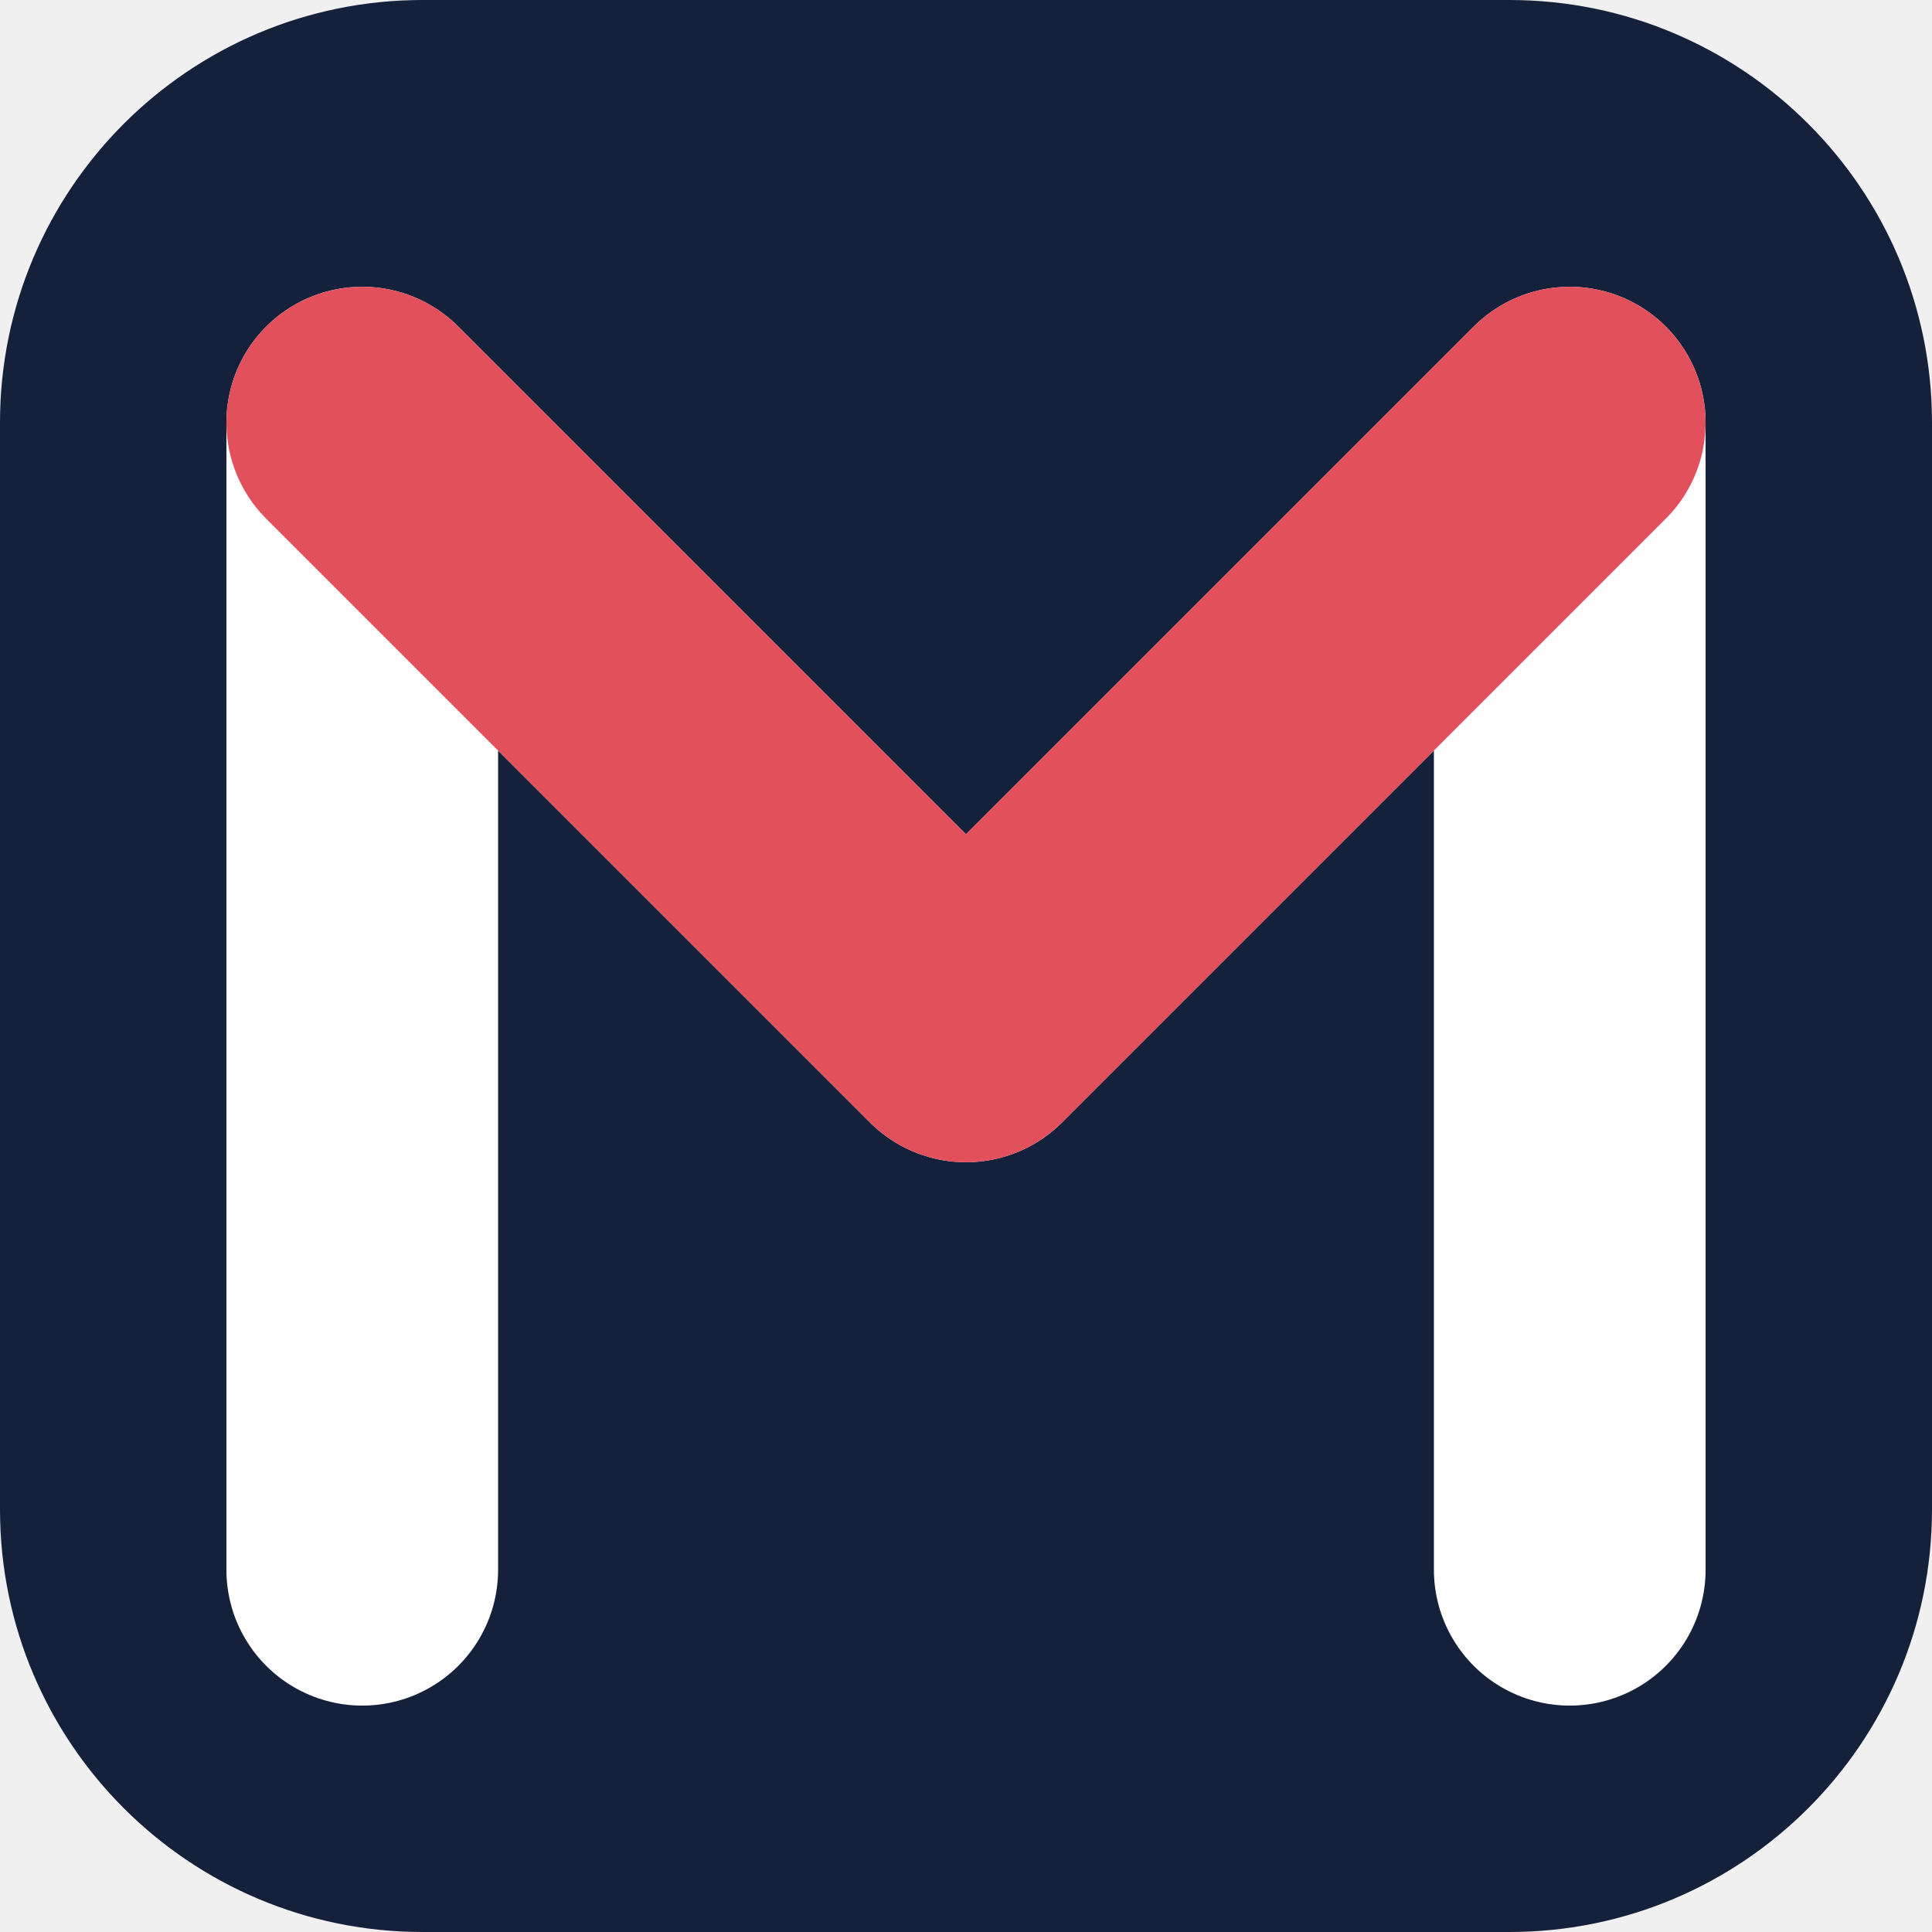
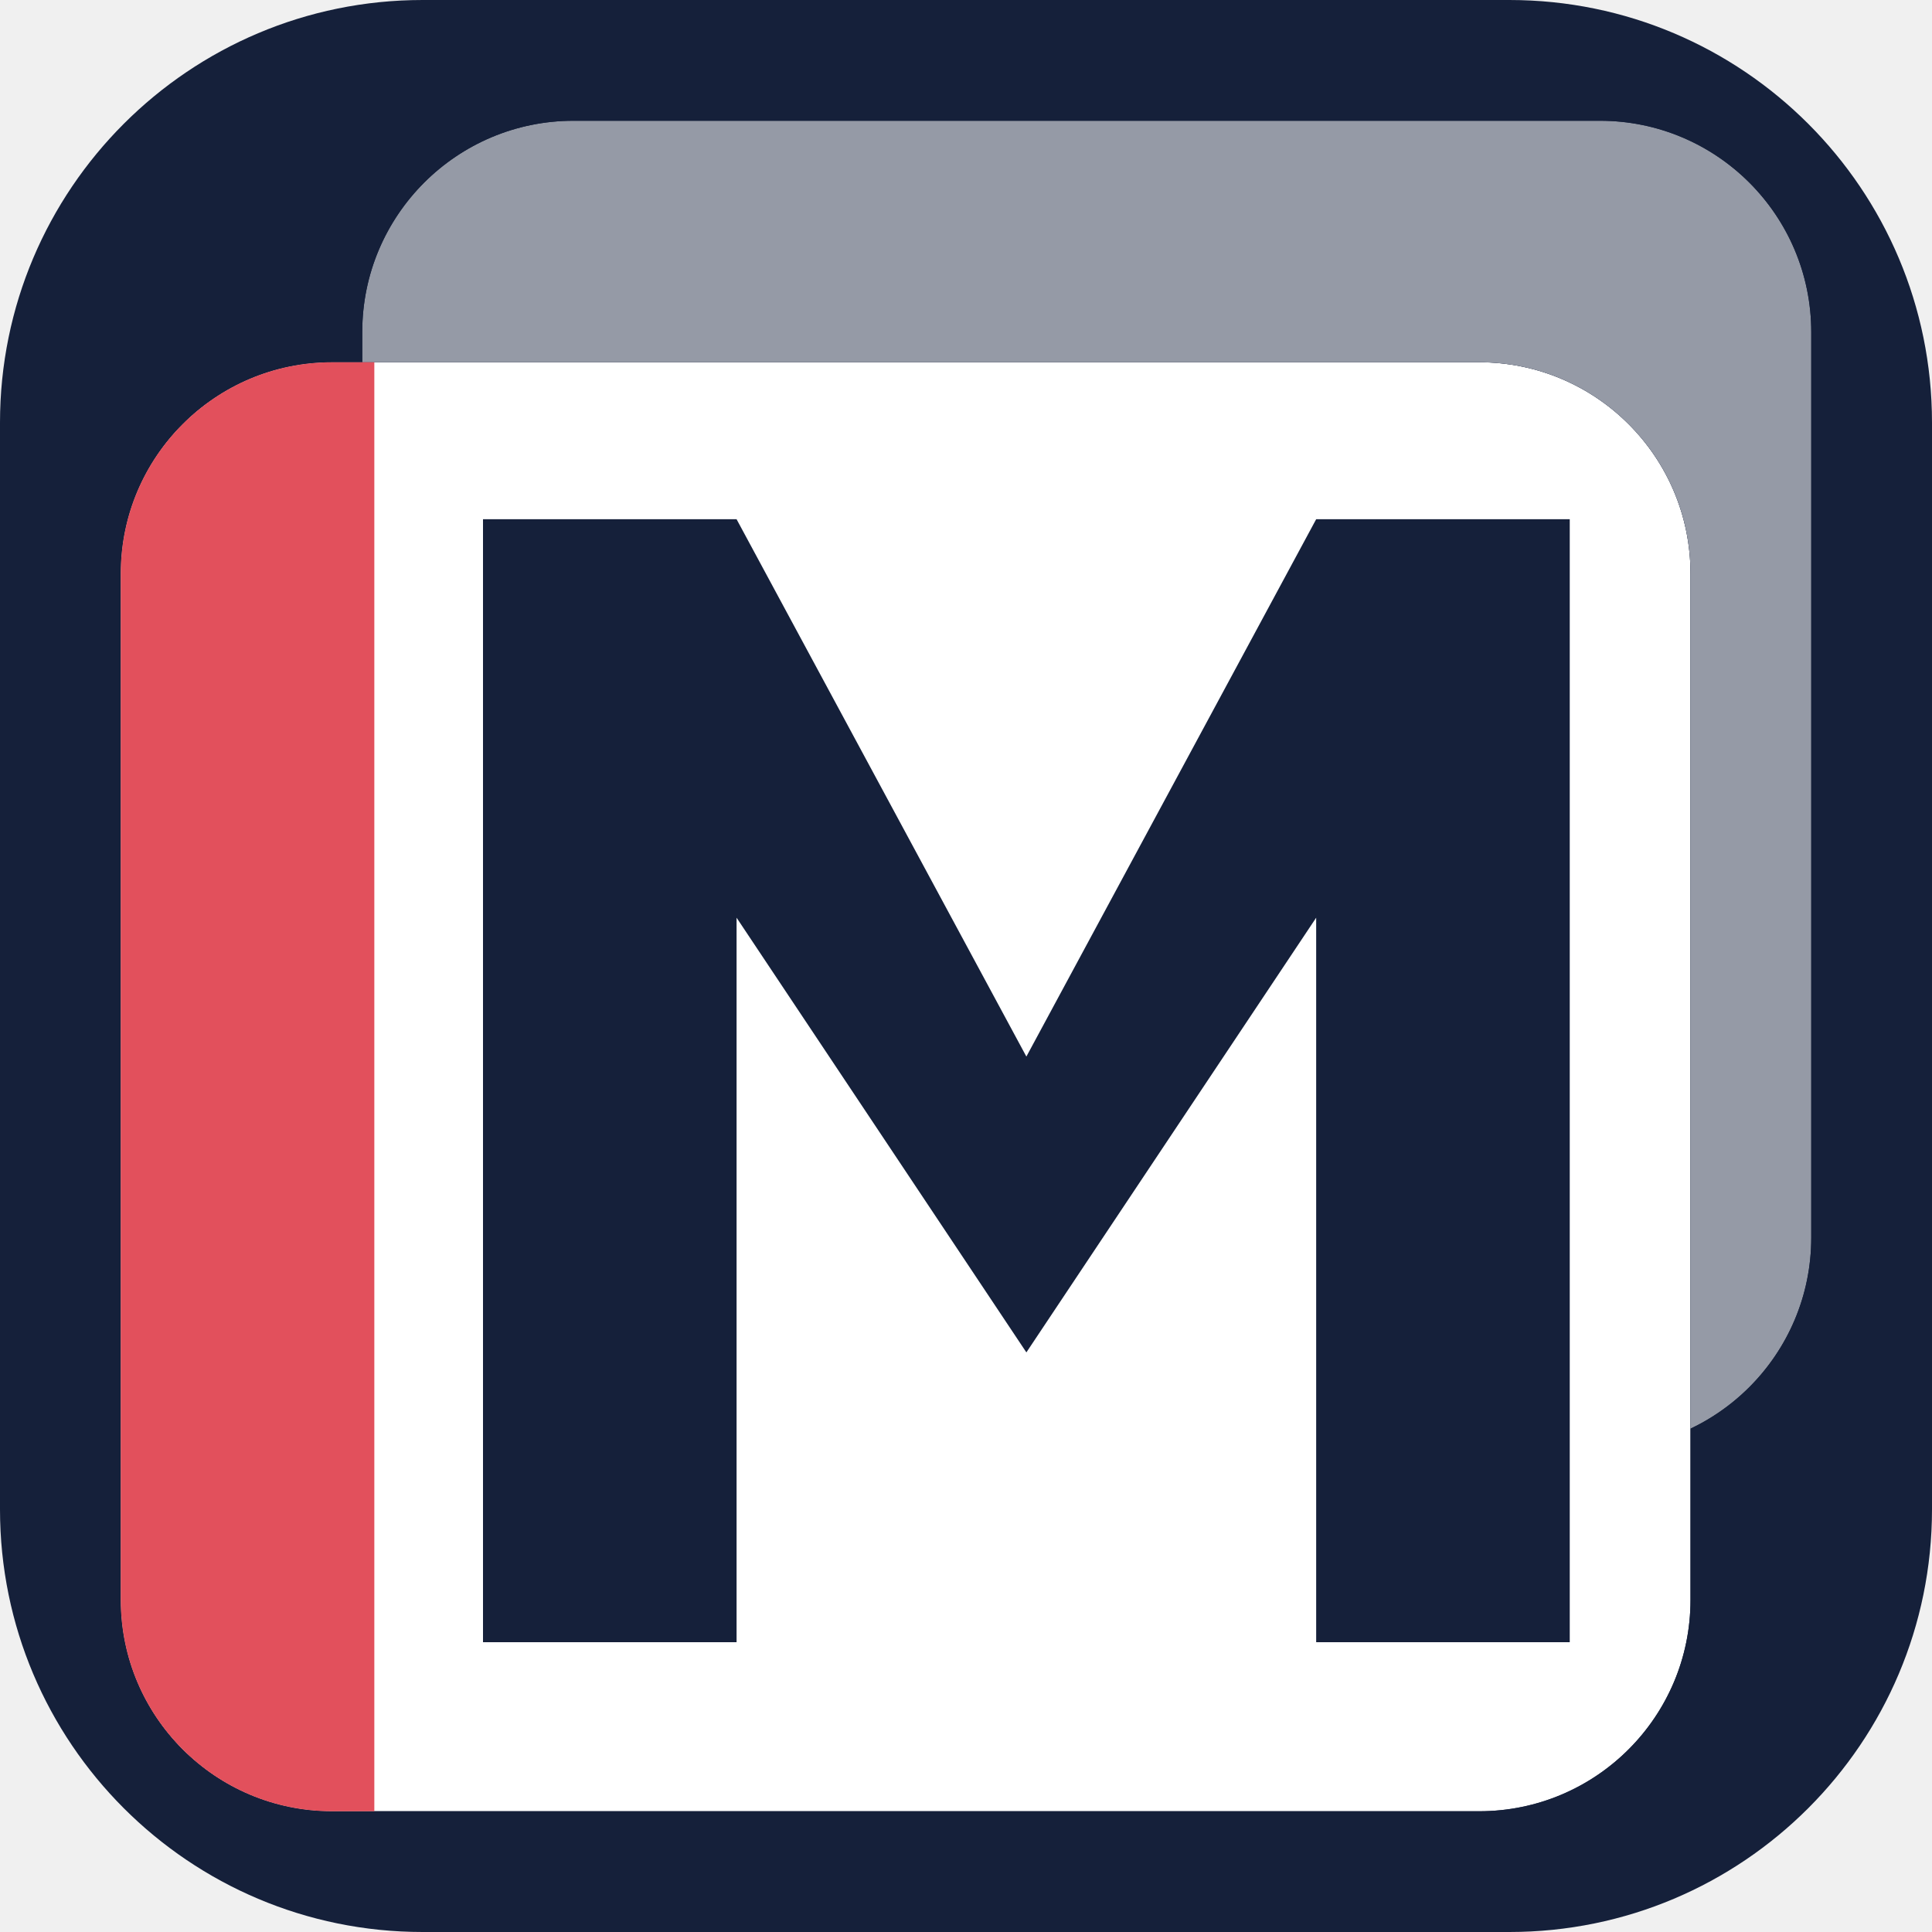
<svg xmlns="http://www.w3.org/2000/svg" viewBox="0 0 32 32">
  <rect width="32" height="32" rx="7" fill="#15203a" />
-   <path d="M6 26V7L16 17L26 7V26" fill="none" stroke="#ffffff" stroke-width="4.5" stroke-linecap="round" stroke-linejoin="round" />
-   <path d="M6 7L16 17L26 7" fill="none" stroke="#e2505c" stroke-width="4.5" stroke-linecap="round" stroke-linejoin="round" />
+   <mask id="peek">
+     <rect x="6" y="2" width="24" height="22" rx="3.5" fill="#ffffff" />
+     <rect x="2" y="6" width="26" height="24" rx="3.5" fill="#000000" />
+   </mask>
+   <rect x="6" y="2" width="24" height="22" rx="3.5" fill="#ffffff" opacity="0.55" mask="url(#peek)" />
+   <mask id="cut">
+     <rect x="2" y="6" width="26" height="24" rx="3.5" fill="#ffffff" />
+     <path d="M8 27.2V8.6H12.2L17 17.5L21.8 8.6H26V27.2H21.8V15.2L17 22.4L12.2 15.2V27.2Z" fill="#000000" />
+   </mask>
+   <rect x="2" y="6" width="26" height="24" rx="3.5" fill="#ffffff" mask="url(#cut)" />
+   <clipPath id="card">
+     <rect x="2" y="6" width="26" height="24" rx="3.5" />
+   </clipPath>
+   <rect x="2" y="6" width="4.2" height="24" fill="#e2505c" clip-path="url(#card)" />
</svg>
